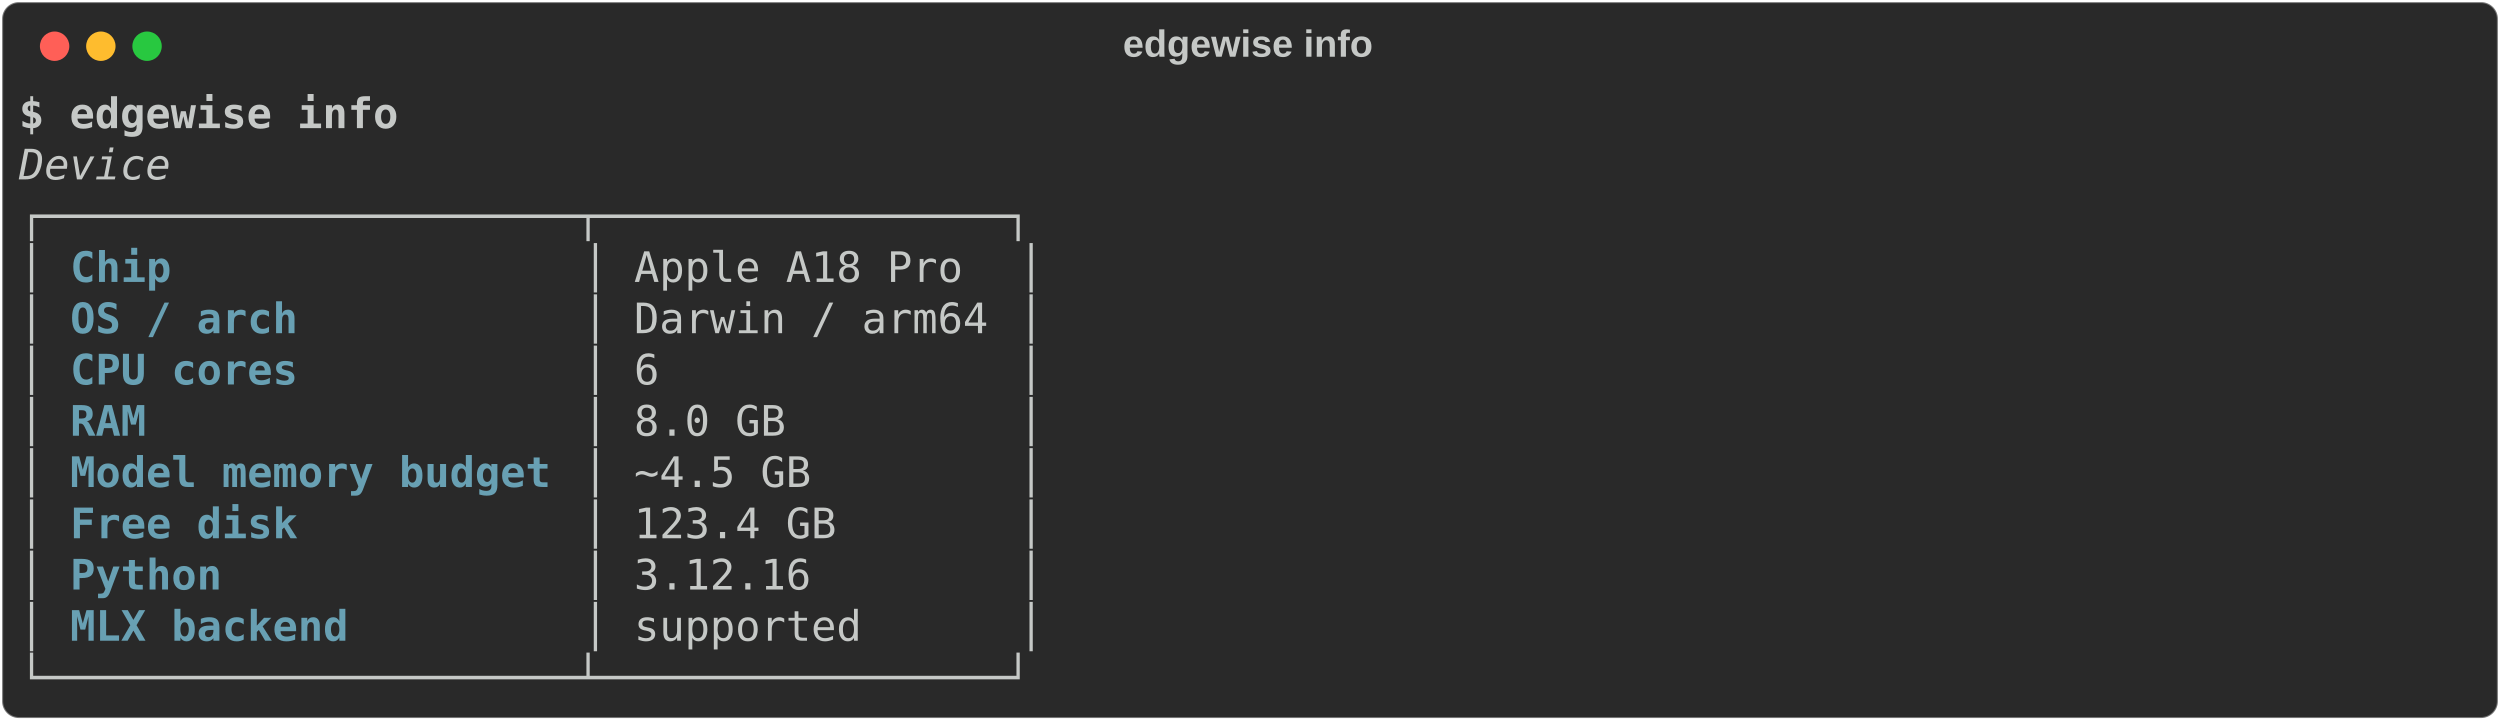
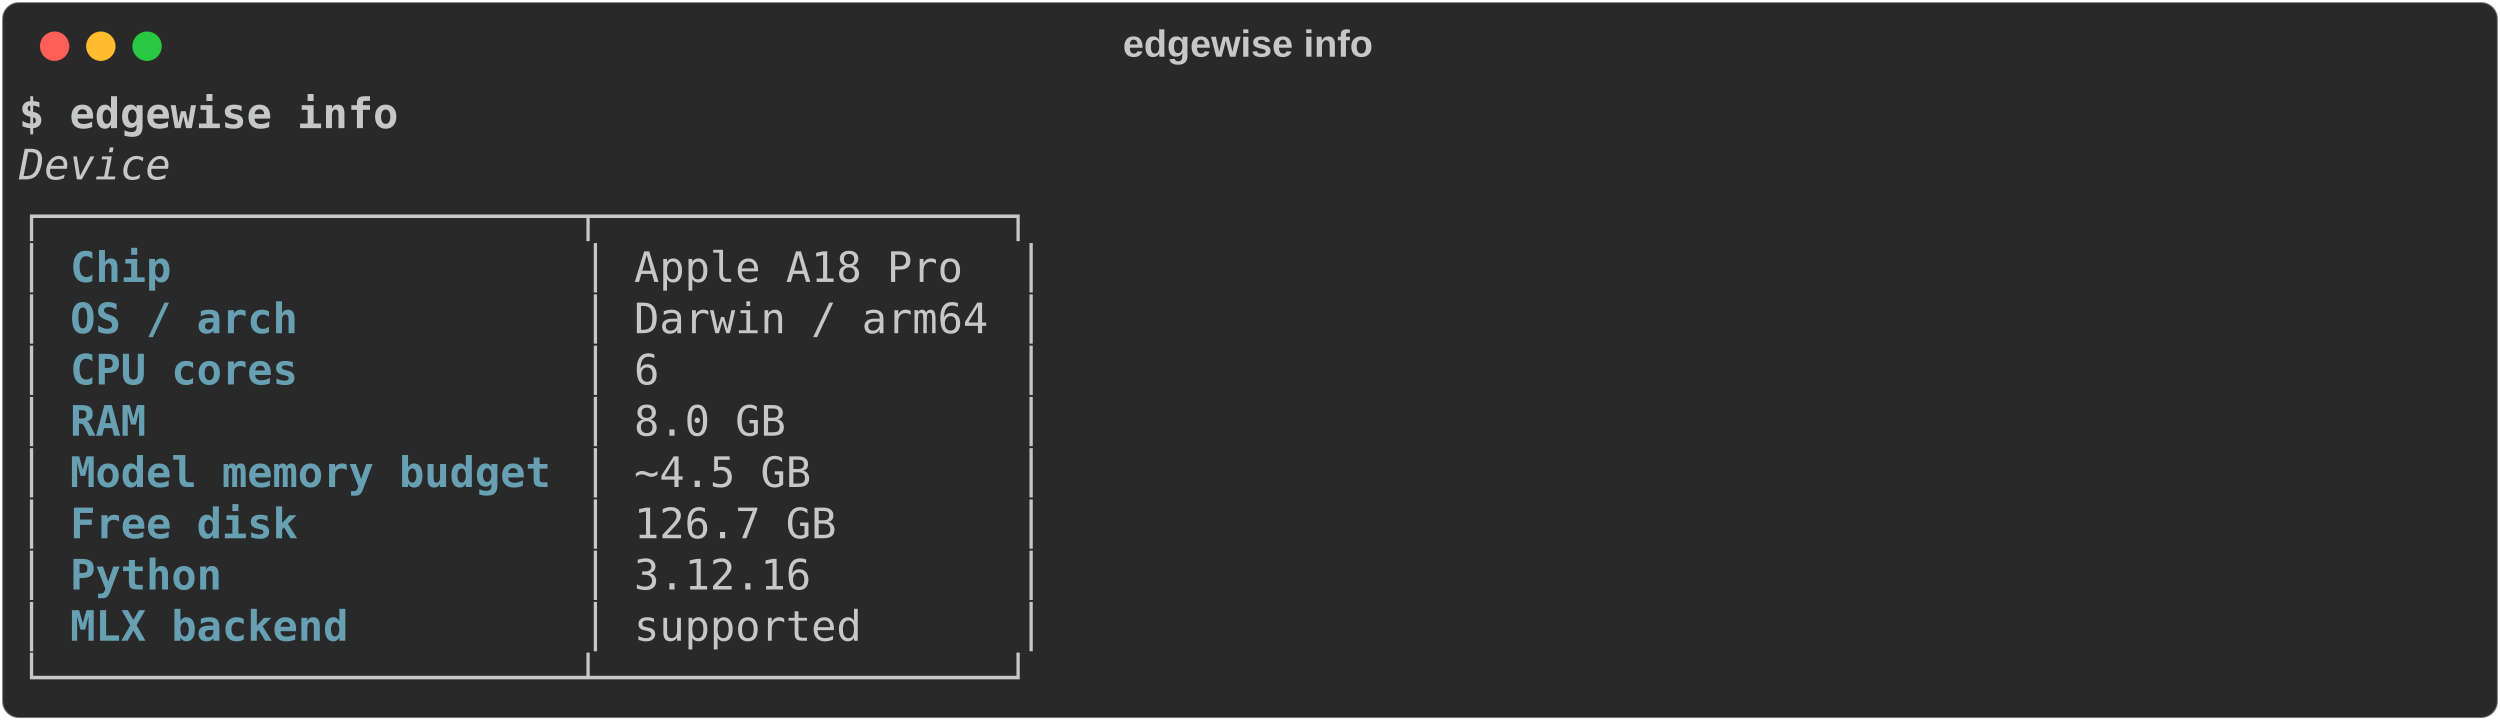
<svg xmlns="http://www.w3.org/2000/svg" class="rich-terminal" viewBox="0 0 1190 342.8">
  <style>

    @font-face {
        font-family: "Fira Code";
        src: local("FiraCode-Regular"),
                url("https://cdnjs.cloudflare.com/ajax/libs/firacode/6.2.0/woff2/FiraCode-Regular.woff2") format("woff2"),
                url("https://cdnjs.cloudflare.com/ajax/libs/firacode/6.2.0/woff/FiraCode-Regular.woff") format("woff");
        font-style: normal;
        font-weight: 400;
    }
    @font-face {
        font-family: "Fira Code";
        src: local("FiraCode-Bold"),
                url("https://cdnjs.cloudflare.com/ajax/libs/firacode/6.2.0/woff2/FiraCode-Bold.woff2") format("woff2"),
                url("https://cdnjs.cloudflare.com/ajax/libs/firacode/6.2.0/woff/FiraCode-Bold.woff") format("woff");
        font-style: bold;
        font-weight: 700;
    }

-     .terminal-2574841830-matrix {
+     .terminal-2990077932-matrix {
        font-family: Fira Code, monospace;
        font-size: 20px;
        line-height: 24.4px;
        font-variant-east-asian: full-width;
    }

-     .terminal-2574841830-title {
+     .terminal-2990077932-title {
        font-size: 18px;
        font-weight: bold;
        font-family: arial;
    }

-     .terminal-2574841830-r1 { fill: #c5c8c6;font-weight: bold }
- .terminal-2574841830-r2 { fill: #c5c8c6 }
- .terminal-2574841830-r3 { fill: #c5c8c6;font-style: italic; }
- .terminal-2574841830-r4 { fill: #68a0b3;font-weight: bold }
+     .terminal-2990077932-r1 { fill: #c5c8c6;font-weight: bold }
+ .terminal-2990077932-r2 { fill: #c5c8c6 }
+ .terminal-2990077932-r3 { fill: #c5c8c6;font-style: italic; }
+ .terminal-2990077932-r4 { fill: #68a0b3;font-weight: bold }
    </style>
  <defs>
-     <clipPath id="terminal-2574841830-clip-terminal">
+     <clipPath id="terminal-2990077932-clip-terminal">
      <rect x="0" y="0" width="1170.2" height="291.8" />
    </clipPath>
-     <clipPath id="terminal-2574841830-line-0">
+     <clipPath id="terminal-2990077932-line-0">
      <rect x="0" y="1.5" width="1171.2" height="24.65" />
    </clipPath>
-     <clipPath id="terminal-2574841830-line-1">
+     <clipPath id="terminal-2990077932-line-1">
      <rect x="0" y="25.9" width="1171.2" height="24.65" />
    </clipPath>
-     <clipPath id="terminal-2574841830-line-2">
+     <clipPath id="terminal-2990077932-line-2">
      <rect x="0" y="50.3" width="1171.2" height="24.65" />
    </clipPath>
-     <clipPath id="terminal-2574841830-line-3">
+     <clipPath id="terminal-2990077932-line-3">
      <rect x="0" y="74.7" width="1171.2" height="24.65" />
    </clipPath>
-     <clipPath id="terminal-2574841830-line-4">
+     <clipPath id="terminal-2990077932-line-4">
      <rect x="0" y="99.1" width="1171.2" height="24.65" />
    </clipPath>
-     <clipPath id="terminal-2574841830-line-5">
+     <clipPath id="terminal-2990077932-line-5">
      <rect x="0" y="123.5" width="1171.2" height="24.65" />
    </clipPath>
-     <clipPath id="terminal-2574841830-line-6">
+     <clipPath id="terminal-2990077932-line-6">
      <rect x="0" y="147.9" width="1171.2" height="24.65" />
    </clipPath>
-     <clipPath id="terminal-2574841830-line-7">
+     <clipPath id="terminal-2990077932-line-7">
      <rect x="0" y="172.3" width="1171.2" height="24.65" />
    </clipPath>
-     <clipPath id="terminal-2574841830-line-8">
+     <clipPath id="terminal-2990077932-line-8">
      <rect x="0" y="196.7" width="1171.2" height="24.65" />
    </clipPath>
-     <clipPath id="terminal-2574841830-line-9">
+     <clipPath id="terminal-2990077932-line-9">
      <rect x="0" y="221.1" width="1171.2" height="24.65" />
    </clipPath>
-     <clipPath id="terminal-2574841830-line-10">
+     <clipPath id="terminal-2990077932-line-10">
      <rect x="0" y="245.5" width="1171.2" height="24.65" />
    </clipPath>
  </defs>
  <rect fill="#292929" stroke="rgba(255,255,255,0.35)" stroke-width="1" x="1" y="1" width="1188" height="340.8" rx="8" />
-   <text class="terminal-2574841830-title" fill="#c5c8c6" text-anchor="middle" x="594" y="27">edgewise info</text>
+   <text class="terminal-2990077932-title" fill="#c5c8c6" text-anchor="middle" x="594" y="27">edgewise info</text>
  <g transform="translate(26,22)">
    <circle cx="0" cy="0" r="7" fill="#ff5f57" />
    <circle cx="22" cy="0" r="7" fill="#febc2e" />
    <circle cx="44" cy="0" r="7" fill="#28c840" />
  </g>
-   <g transform="translate(9, 41)" clip-path="url(#terminal-2574841830-clip-terminal)">
-     <g class="terminal-2574841830-matrix">
-       <text class="terminal-2574841830-r1" x="0" y="20" textLength="183" clip-path="url(#terminal-2574841830-line-0)">$ edgewise info</text>
-       <text class="terminal-2574841830-r2" x="1171.2" y="20" textLength="12.2" clip-path="url(#terminal-2574841830-line-0)">
+   <g transform="translate(9, 41)" clip-path="url(#terminal-2990077932-clip-terminal)">
+     <g class="terminal-2990077932-matrix">
+       <text class="terminal-2990077932-r1" x="0" y="20" textLength="183" clip-path="url(#terminal-2990077932-line-0)">$ edgewise info</text>
+       <text class="terminal-2990077932-r2" x="1171.2" y="20" textLength="12.2" clip-path="url(#terminal-2990077932-line-0)">
</text>
-       <text class="terminal-2574841830-r3" x="0" y="44.4" textLength="488" clip-path="url(#terminal-2574841830-line-1)">Device                                  </text>
-       <text class="terminal-2574841830-r2" x="1171.2" y="44.4" textLength="12.2" clip-path="url(#terminal-2574841830-line-1)">
+       <text class="terminal-2990077932-r3" x="0" y="44.4" textLength="488" clip-path="url(#terminal-2990077932-line-1)">Device                                  </text>
+       <text class="terminal-2990077932-r2" x="1171.2" y="44.4" textLength="12.2" clip-path="url(#terminal-2990077932-line-1)">
</text>
-       <text class="terminal-2574841830-r2" x="0" y="68.8" textLength="488" clip-path="url(#terminal-2574841830-line-2)">┌─────────────────────┬────────────────┐</text>
-       <text class="terminal-2574841830-r2" x="1171.2" y="68.8" textLength="12.2" clip-path="url(#terminal-2574841830-line-2)">
+       <text class="terminal-2990077932-r2" x="0" y="68.8" textLength="488" clip-path="url(#terminal-2990077932-line-2)">┌─────────────────────┬────────────────┐</text>
+       <text class="terminal-2990077932-r2" x="1171.2" y="68.8" textLength="12.2" clip-path="url(#terminal-2990077932-line-2)">
</text>
-       <text class="terminal-2574841830-r2" x="0" y="93.2" textLength="12.2" clip-path="url(#terminal-2574841830-line-3)">│</text>
-       <text class="terminal-2574841830-r4" x="24.4" y="93.2" textLength="231.8" clip-path="url(#terminal-2574841830-line-3)">Chip               </text>
-       <text class="terminal-2574841830-r2" x="268.4" y="93.2" textLength="12.2" clip-path="url(#terminal-2574841830-line-3)">│</text>
-       <text class="terminal-2574841830-r2" x="292.8" y="93.2" textLength="170.8" clip-path="url(#terminal-2574841830-line-3)">Apple A18 Pro </text>
-       <text class="terminal-2574841830-r2" x="475.8" y="93.2" textLength="12.2" clip-path="url(#terminal-2574841830-line-3)">│</text>
-       <text class="terminal-2574841830-r2" x="1171.2" y="93.2" textLength="12.2" clip-path="url(#terminal-2574841830-line-3)">
+       <text class="terminal-2990077932-r2" x="0" y="93.2" textLength="12.2" clip-path="url(#terminal-2990077932-line-3)">│</text>
+       <text class="terminal-2990077932-r4" x="24.4" y="93.2" textLength="231.8" clip-path="url(#terminal-2990077932-line-3)">Chip               </text>
+       <text class="terminal-2990077932-r2" x="268.4" y="93.2" textLength="12.2" clip-path="url(#terminal-2990077932-line-3)">│</text>
+       <text class="terminal-2990077932-r2" x="292.8" y="93.2" textLength="170.8" clip-path="url(#terminal-2990077932-line-3)">Apple A18 Pro </text>
+       <text class="terminal-2990077932-r2" x="475.8" y="93.2" textLength="12.2" clip-path="url(#terminal-2990077932-line-3)">│</text>
+       <text class="terminal-2990077932-r2" x="1171.2" y="93.2" textLength="12.2" clip-path="url(#terminal-2990077932-line-3)">
</text>
-       <text class="terminal-2574841830-r2" x="0" y="117.6" textLength="12.2" clip-path="url(#terminal-2574841830-line-4)">│</text>
-       <text class="terminal-2574841830-r4" x="24.4" y="117.6" textLength="231.8" clip-path="url(#terminal-2574841830-line-4)">OS / arch          </text>
-       <text class="terminal-2574841830-r2" x="268.4" y="117.6" textLength="12.2" clip-path="url(#terminal-2574841830-line-4)">│</text>
-       <text class="terminal-2574841830-r2" x="292.8" y="117.6" textLength="170.8" clip-path="url(#terminal-2574841830-line-4)">Darwin / arm64</text>
-       <text class="terminal-2574841830-r2" x="475.8" y="117.6" textLength="12.2" clip-path="url(#terminal-2574841830-line-4)">│</text>
-       <text class="terminal-2574841830-r2" x="1171.2" y="117.6" textLength="12.2" clip-path="url(#terminal-2574841830-line-4)">
+       <text class="terminal-2990077932-r2" x="0" y="117.6" textLength="12.2" clip-path="url(#terminal-2990077932-line-4)">│</text>
+       <text class="terminal-2990077932-r4" x="24.4" y="117.6" textLength="231.8" clip-path="url(#terminal-2990077932-line-4)">OS / arch          </text>
+       <text class="terminal-2990077932-r2" x="268.4" y="117.6" textLength="12.2" clip-path="url(#terminal-2990077932-line-4)">│</text>
+       <text class="terminal-2990077932-r2" x="292.8" y="117.6" textLength="170.8" clip-path="url(#terminal-2990077932-line-4)">Darwin / arm64</text>
+       <text class="terminal-2990077932-r2" x="475.8" y="117.6" textLength="12.2" clip-path="url(#terminal-2990077932-line-4)">│</text>
+       <text class="terminal-2990077932-r2" x="1171.2" y="117.6" textLength="12.2" clip-path="url(#terminal-2990077932-line-4)">
</text>
-       <text class="terminal-2574841830-r2" x="0" y="142" textLength="12.2" clip-path="url(#terminal-2574841830-line-5)">│</text>
-       <text class="terminal-2574841830-r4" x="24.4" y="142" textLength="231.8" clip-path="url(#terminal-2574841830-line-5)">CPU cores          </text>
-       <text class="terminal-2574841830-r2" x="268.4" y="142" textLength="12.2" clip-path="url(#terminal-2574841830-line-5)">│</text>
-       <text class="terminal-2574841830-r2" x="292.8" y="142" textLength="170.8" clip-path="url(#terminal-2574841830-line-5)">6             </text>
-       <text class="terminal-2574841830-r2" x="475.8" y="142" textLength="12.2" clip-path="url(#terminal-2574841830-line-5)">│</text>
-       <text class="terminal-2574841830-r2" x="1171.2" y="142" textLength="12.2" clip-path="url(#terminal-2574841830-line-5)">
+       <text class="terminal-2990077932-r2" x="0" y="142" textLength="12.2" clip-path="url(#terminal-2990077932-line-5)">│</text>
+       <text class="terminal-2990077932-r4" x="24.4" y="142" textLength="231.8" clip-path="url(#terminal-2990077932-line-5)">CPU cores          </text>
+       <text class="terminal-2990077932-r2" x="268.4" y="142" textLength="12.2" clip-path="url(#terminal-2990077932-line-5)">│</text>
+       <text class="terminal-2990077932-r2" x="292.8" y="142" textLength="170.8" clip-path="url(#terminal-2990077932-line-5)">6             </text>
+       <text class="terminal-2990077932-r2" x="475.8" y="142" textLength="12.2" clip-path="url(#terminal-2990077932-line-5)">│</text>
+       <text class="terminal-2990077932-r2" x="1171.2" y="142" textLength="12.2" clip-path="url(#terminal-2990077932-line-5)">
</text>
-       <text class="terminal-2574841830-r2" x="0" y="166.4" textLength="12.2" clip-path="url(#terminal-2574841830-line-6)">│</text>
-       <text class="terminal-2574841830-r4" x="24.4" y="166.4" textLength="231.8" clip-path="url(#terminal-2574841830-line-6)">RAM                </text>
-       <text class="terminal-2574841830-r2" x="268.4" y="166.4" textLength="12.2" clip-path="url(#terminal-2574841830-line-6)">│</text>
-       <text class="terminal-2574841830-r2" x="292.8" y="166.4" textLength="170.8" clip-path="url(#terminal-2574841830-line-6)">8.0 GB        </text>
-       <text class="terminal-2574841830-r2" x="475.8" y="166.4" textLength="12.2" clip-path="url(#terminal-2574841830-line-6)">│</text>
-       <text class="terminal-2574841830-r2" x="1171.2" y="166.4" textLength="12.2" clip-path="url(#terminal-2574841830-line-6)">
+       <text class="terminal-2990077932-r2" x="0" y="166.4" textLength="12.2" clip-path="url(#terminal-2990077932-line-6)">│</text>
+       <text class="terminal-2990077932-r4" x="24.4" y="166.4" textLength="231.8" clip-path="url(#terminal-2990077932-line-6)">RAM                </text>
+       <text class="terminal-2990077932-r2" x="268.4" y="166.4" textLength="12.2" clip-path="url(#terminal-2990077932-line-6)">│</text>
+       <text class="terminal-2990077932-r2" x="292.8" y="166.4" textLength="170.8" clip-path="url(#terminal-2990077932-line-6)">8.0 GB        </text>
+       <text class="terminal-2990077932-r2" x="475.8" y="166.4" textLength="12.2" clip-path="url(#terminal-2990077932-line-6)">│</text>
+       <text class="terminal-2990077932-r2" x="1171.2" y="166.4" textLength="12.2" clip-path="url(#terminal-2990077932-line-6)">
</text>
-       <text class="terminal-2574841830-r2" x="0" y="190.8" textLength="12.2" clip-path="url(#terminal-2574841830-line-7)">│</text>
-       <text class="terminal-2574841830-r4" x="24.4" y="190.8" textLength="231.8" clip-path="url(#terminal-2574841830-line-7)">Model memory budget</text>
-       <text class="terminal-2574841830-r2" x="268.4" y="190.8" textLength="12.2" clip-path="url(#terminal-2574841830-line-7)">│</text>
-       <text class="terminal-2574841830-r2" x="292.8" y="190.8" textLength="170.8" clip-path="url(#terminal-2574841830-line-7)">~4.5 GB       </text>
-       <text class="terminal-2574841830-r2" x="475.8" y="190.8" textLength="12.2" clip-path="url(#terminal-2574841830-line-7)">│</text>
-       <text class="terminal-2574841830-r2" x="1171.2" y="190.8" textLength="12.2" clip-path="url(#terminal-2574841830-line-7)">
+       <text class="terminal-2990077932-r2" x="0" y="190.8" textLength="12.2" clip-path="url(#terminal-2990077932-line-7)">│</text>
+       <text class="terminal-2990077932-r4" x="24.4" y="190.8" textLength="231.8" clip-path="url(#terminal-2990077932-line-7)">Model memory budget</text>
+       <text class="terminal-2990077932-r2" x="268.4" y="190.8" textLength="12.2" clip-path="url(#terminal-2990077932-line-7)">│</text>
+       <text class="terminal-2990077932-r2" x="292.8" y="190.8" textLength="170.8" clip-path="url(#terminal-2990077932-line-7)">~4.5 GB       </text>
+       <text class="terminal-2990077932-r2" x="475.8" y="190.8" textLength="12.2" clip-path="url(#terminal-2990077932-line-7)">│</text>
+       <text class="terminal-2990077932-r2" x="1171.2" y="190.8" textLength="12.2" clip-path="url(#terminal-2990077932-line-7)">
</text>
-       <text class="terminal-2574841830-r2" x="0" y="215.2" textLength="12.2" clip-path="url(#terminal-2574841830-line-8)">│</text>
-       <text class="terminal-2574841830-r4" x="24.4" y="215.2" textLength="231.8" clip-path="url(#terminal-2574841830-line-8)">Free disk          </text>
-       <text class="terminal-2574841830-r2" x="268.4" y="215.2" textLength="12.2" clip-path="url(#terminal-2574841830-line-8)">│</text>
-       <text class="terminal-2574841830-r2" x="292.8" y="215.2" textLength="170.8" clip-path="url(#terminal-2574841830-line-8)">123.4 GB      </text>
-       <text class="terminal-2574841830-r2" x="475.8" y="215.2" textLength="12.2" clip-path="url(#terminal-2574841830-line-8)">│</text>
-       <text class="terminal-2574841830-r2" x="1171.2" y="215.2" textLength="12.2" clip-path="url(#terminal-2574841830-line-8)">
+       <text class="terminal-2990077932-r2" x="0" y="215.2" textLength="12.2" clip-path="url(#terminal-2990077932-line-8)">│</text>
+       <text class="terminal-2990077932-r4" x="24.4" y="215.2" textLength="231.8" clip-path="url(#terminal-2990077932-line-8)">Free disk          </text>
+       <text class="terminal-2990077932-r2" x="268.4" y="215.2" textLength="12.2" clip-path="url(#terminal-2990077932-line-8)">│</text>
+       <text class="terminal-2990077932-r2" x="292.8" y="215.2" textLength="170.8" clip-path="url(#terminal-2990077932-line-8)">126.7 GB      </text>
+       <text class="terminal-2990077932-r2" x="475.8" y="215.2" textLength="12.2" clip-path="url(#terminal-2990077932-line-8)">│</text>
+       <text class="terminal-2990077932-r2" x="1171.2" y="215.2" textLength="12.2" clip-path="url(#terminal-2990077932-line-8)">
</text>
-       <text class="terminal-2574841830-r2" x="0" y="239.6" textLength="12.2" clip-path="url(#terminal-2574841830-line-9)">│</text>
-       <text class="terminal-2574841830-r4" x="24.4" y="239.6" textLength="231.8" clip-path="url(#terminal-2574841830-line-9)">Python             </text>
-       <text class="terminal-2574841830-r2" x="268.4" y="239.6" textLength="12.2" clip-path="url(#terminal-2574841830-line-9)">│</text>
-       <text class="terminal-2574841830-r2" x="292.8" y="239.6" textLength="170.8" clip-path="url(#terminal-2574841830-line-9)">3.12.16       </text>
-       <text class="terminal-2574841830-r2" x="475.8" y="239.6" textLength="12.2" clip-path="url(#terminal-2574841830-line-9)">│</text>
-       <text class="terminal-2574841830-r2" x="1171.2" y="239.6" textLength="12.2" clip-path="url(#terminal-2574841830-line-9)">
+       <text class="terminal-2990077932-r2" x="0" y="239.6" textLength="12.2" clip-path="url(#terminal-2990077932-line-9)">│</text>
+       <text class="terminal-2990077932-r4" x="24.4" y="239.6" textLength="231.8" clip-path="url(#terminal-2990077932-line-9)">Python             </text>
+       <text class="terminal-2990077932-r2" x="268.4" y="239.6" textLength="12.2" clip-path="url(#terminal-2990077932-line-9)">│</text>
+       <text class="terminal-2990077932-r2" x="292.8" y="239.6" textLength="170.8" clip-path="url(#terminal-2990077932-line-9)">3.12.16       </text>
+       <text class="terminal-2990077932-r2" x="475.8" y="239.6" textLength="12.2" clip-path="url(#terminal-2990077932-line-9)">│</text>
+       <text class="terminal-2990077932-r2" x="1171.2" y="239.6" textLength="12.2" clip-path="url(#terminal-2990077932-line-9)">
</text>
-       <text class="terminal-2574841830-r2" x="0" y="264" textLength="12.2" clip-path="url(#terminal-2574841830-line-10)">│</text>
-       <text class="terminal-2574841830-r4" x="24.4" y="264" textLength="231.8" clip-path="url(#terminal-2574841830-line-10)">MLX backend        </text>
-       <text class="terminal-2574841830-r2" x="268.4" y="264" textLength="12.2" clip-path="url(#terminal-2574841830-line-10)">│</text>
-       <text class="terminal-2574841830-r2" x="292.8" y="264" textLength="170.8" clip-path="url(#terminal-2574841830-line-10)">supported     </text>
-       <text class="terminal-2574841830-r2" x="475.8" y="264" textLength="12.2" clip-path="url(#terminal-2574841830-line-10)">│</text>
-       <text class="terminal-2574841830-r2" x="1171.2" y="264" textLength="12.2" clip-path="url(#terminal-2574841830-line-10)">
+       <text class="terminal-2990077932-r2" x="0" y="264" textLength="12.2" clip-path="url(#terminal-2990077932-line-10)">│</text>
+       <text class="terminal-2990077932-r4" x="24.4" y="264" textLength="231.8" clip-path="url(#terminal-2990077932-line-10)">MLX backend        </text>
+       <text class="terminal-2990077932-r2" x="268.4" y="264" textLength="12.2" clip-path="url(#terminal-2990077932-line-10)">│</text>
+       <text class="terminal-2990077932-r2" x="292.8" y="264" textLength="170.8" clip-path="url(#terminal-2990077932-line-10)">supported     </text>
+       <text class="terminal-2990077932-r2" x="475.8" y="264" textLength="12.2" clip-path="url(#terminal-2990077932-line-10)">│</text>
+       <text class="terminal-2990077932-r2" x="1171.2" y="264" textLength="12.2" clip-path="url(#terminal-2990077932-line-10)">
</text>
-       <text class="terminal-2574841830-r2" x="0" y="288.4" textLength="488" clip-path="url(#terminal-2574841830-line-11)">└─────────────────────┴────────────────┘</text>
-       <text class="terminal-2574841830-r2" x="1171.2" y="288.4" textLength="12.2" clip-path="url(#terminal-2574841830-line-11)">
+       <text class="terminal-2990077932-r2" x="0" y="288.4" textLength="488" clip-path="url(#terminal-2990077932-line-11)">└─────────────────────┴────────────────┘</text>
+       <text class="terminal-2990077932-r2" x="1171.2" y="288.4" textLength="12.2" clip-path="url(#terminal-2990077932-line-11)">
</text>
    </g>
  </g>
</svg>
